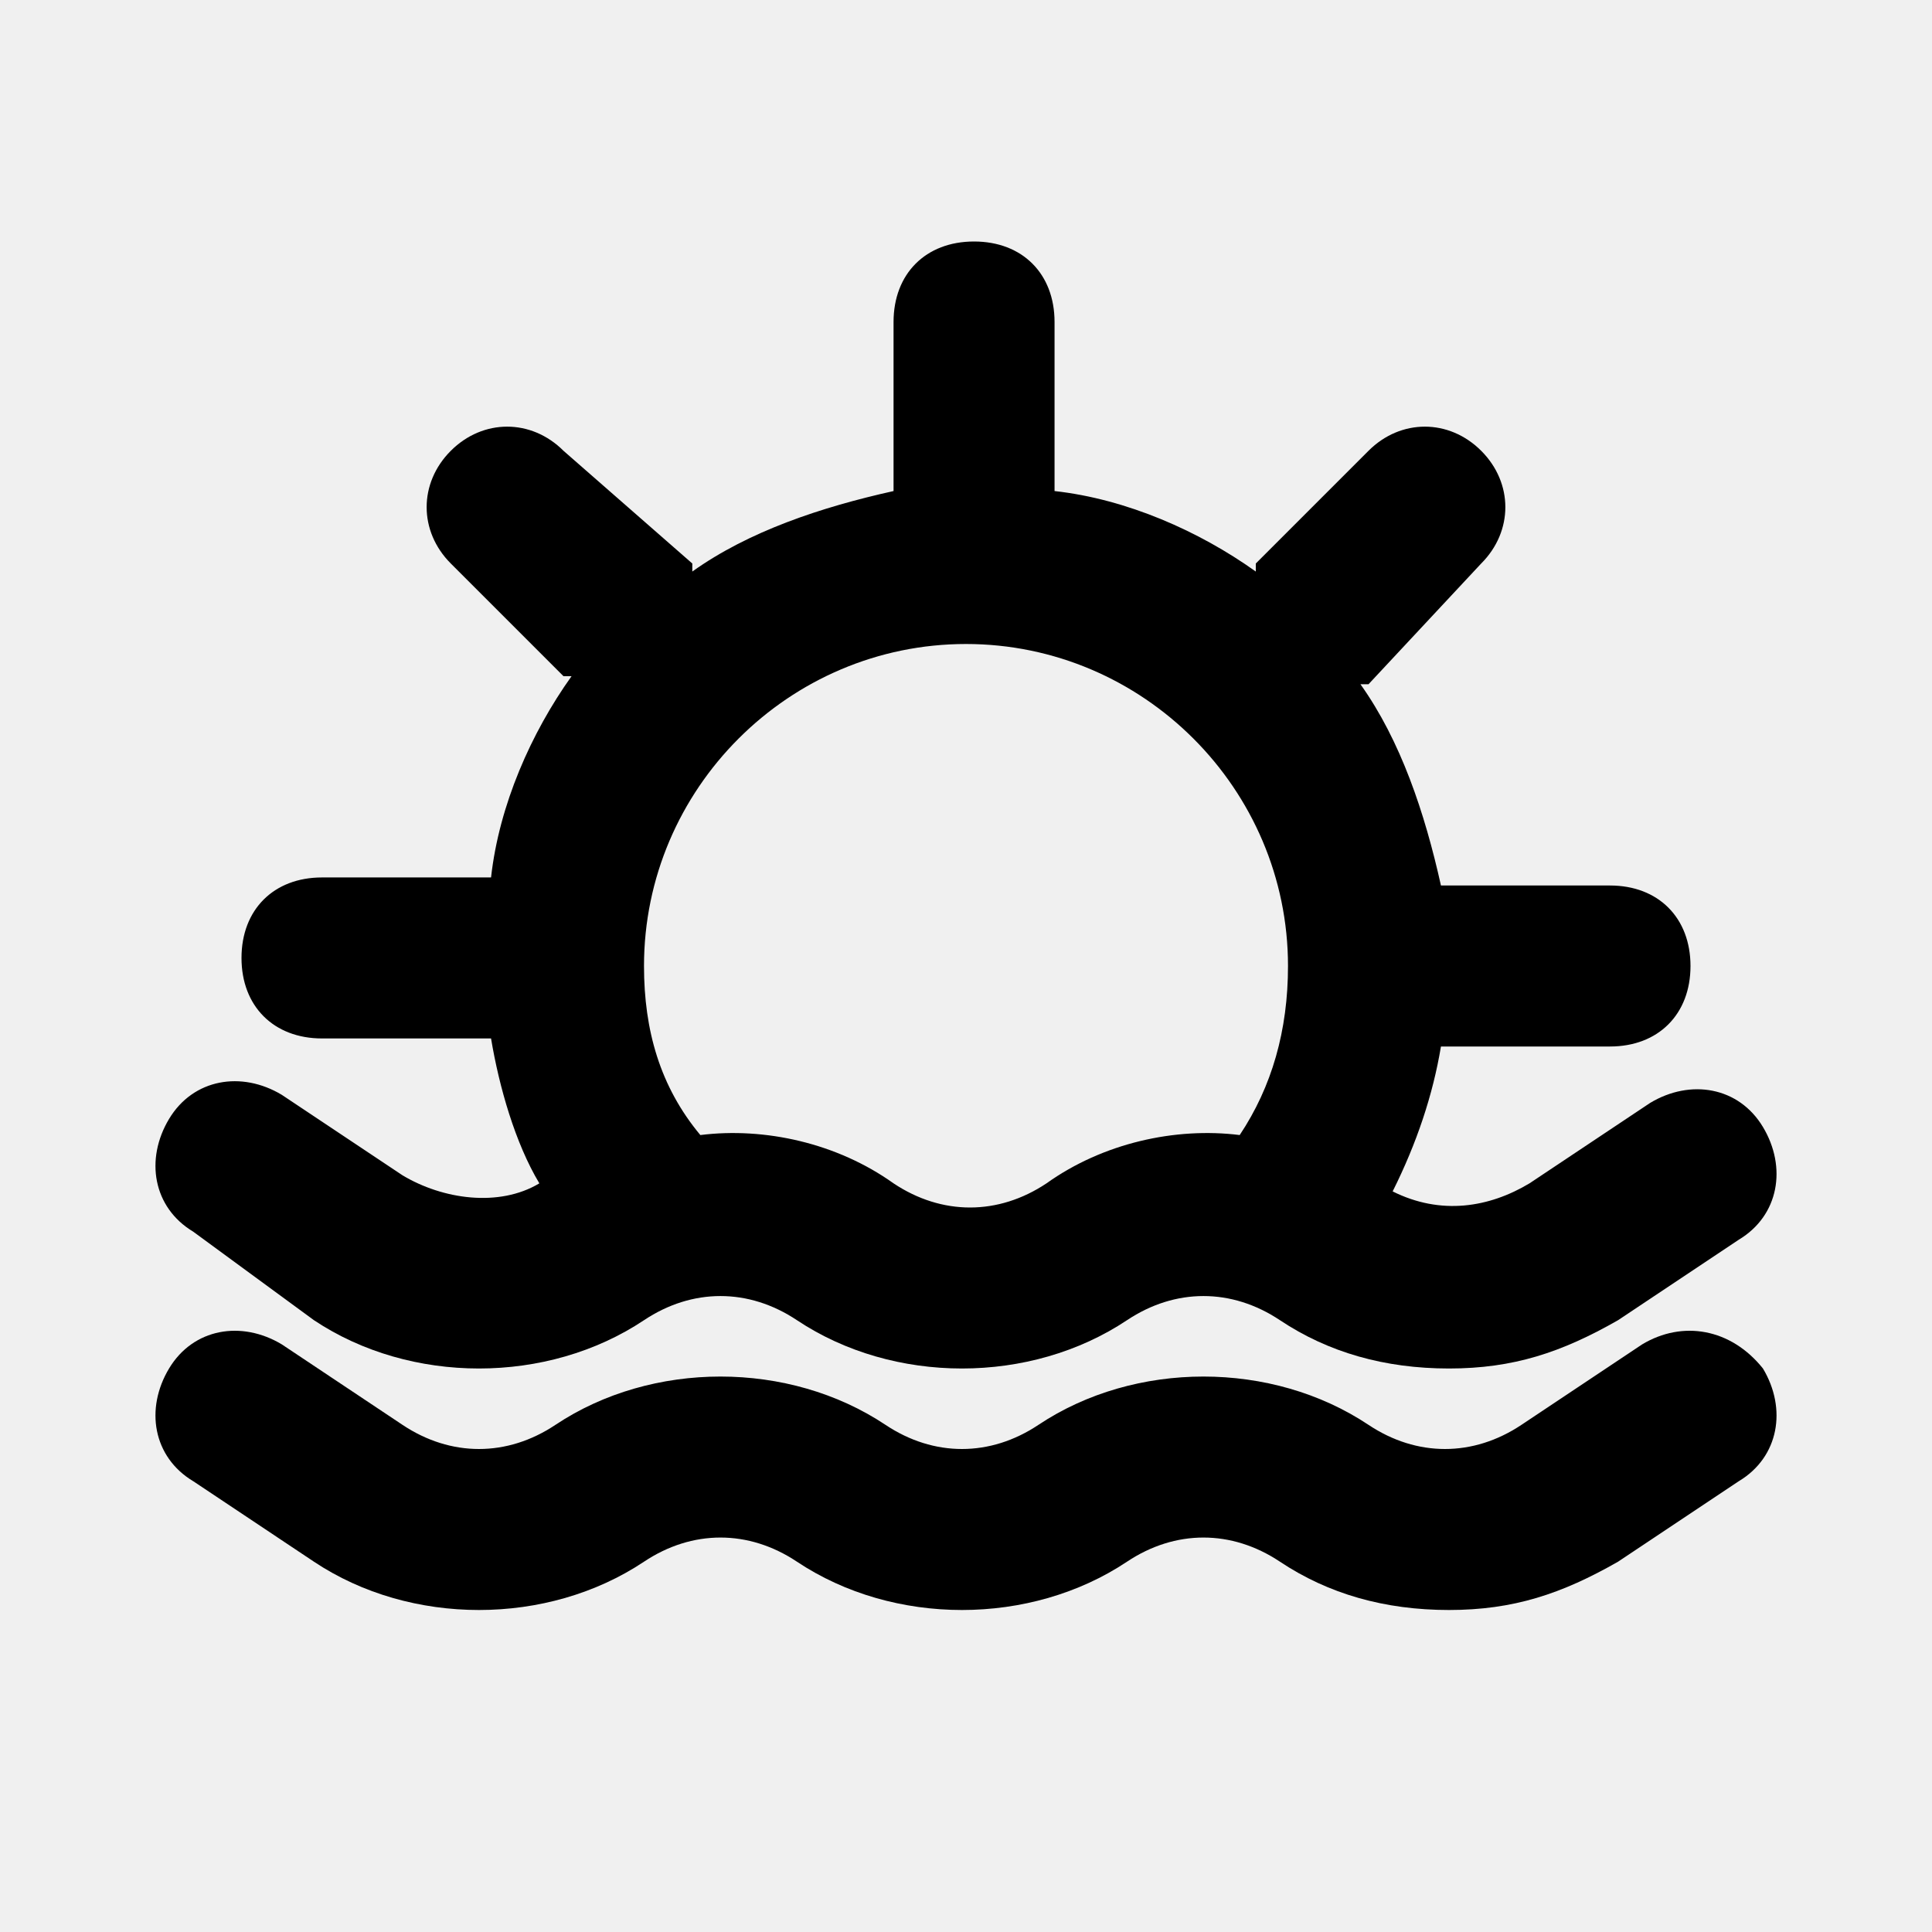
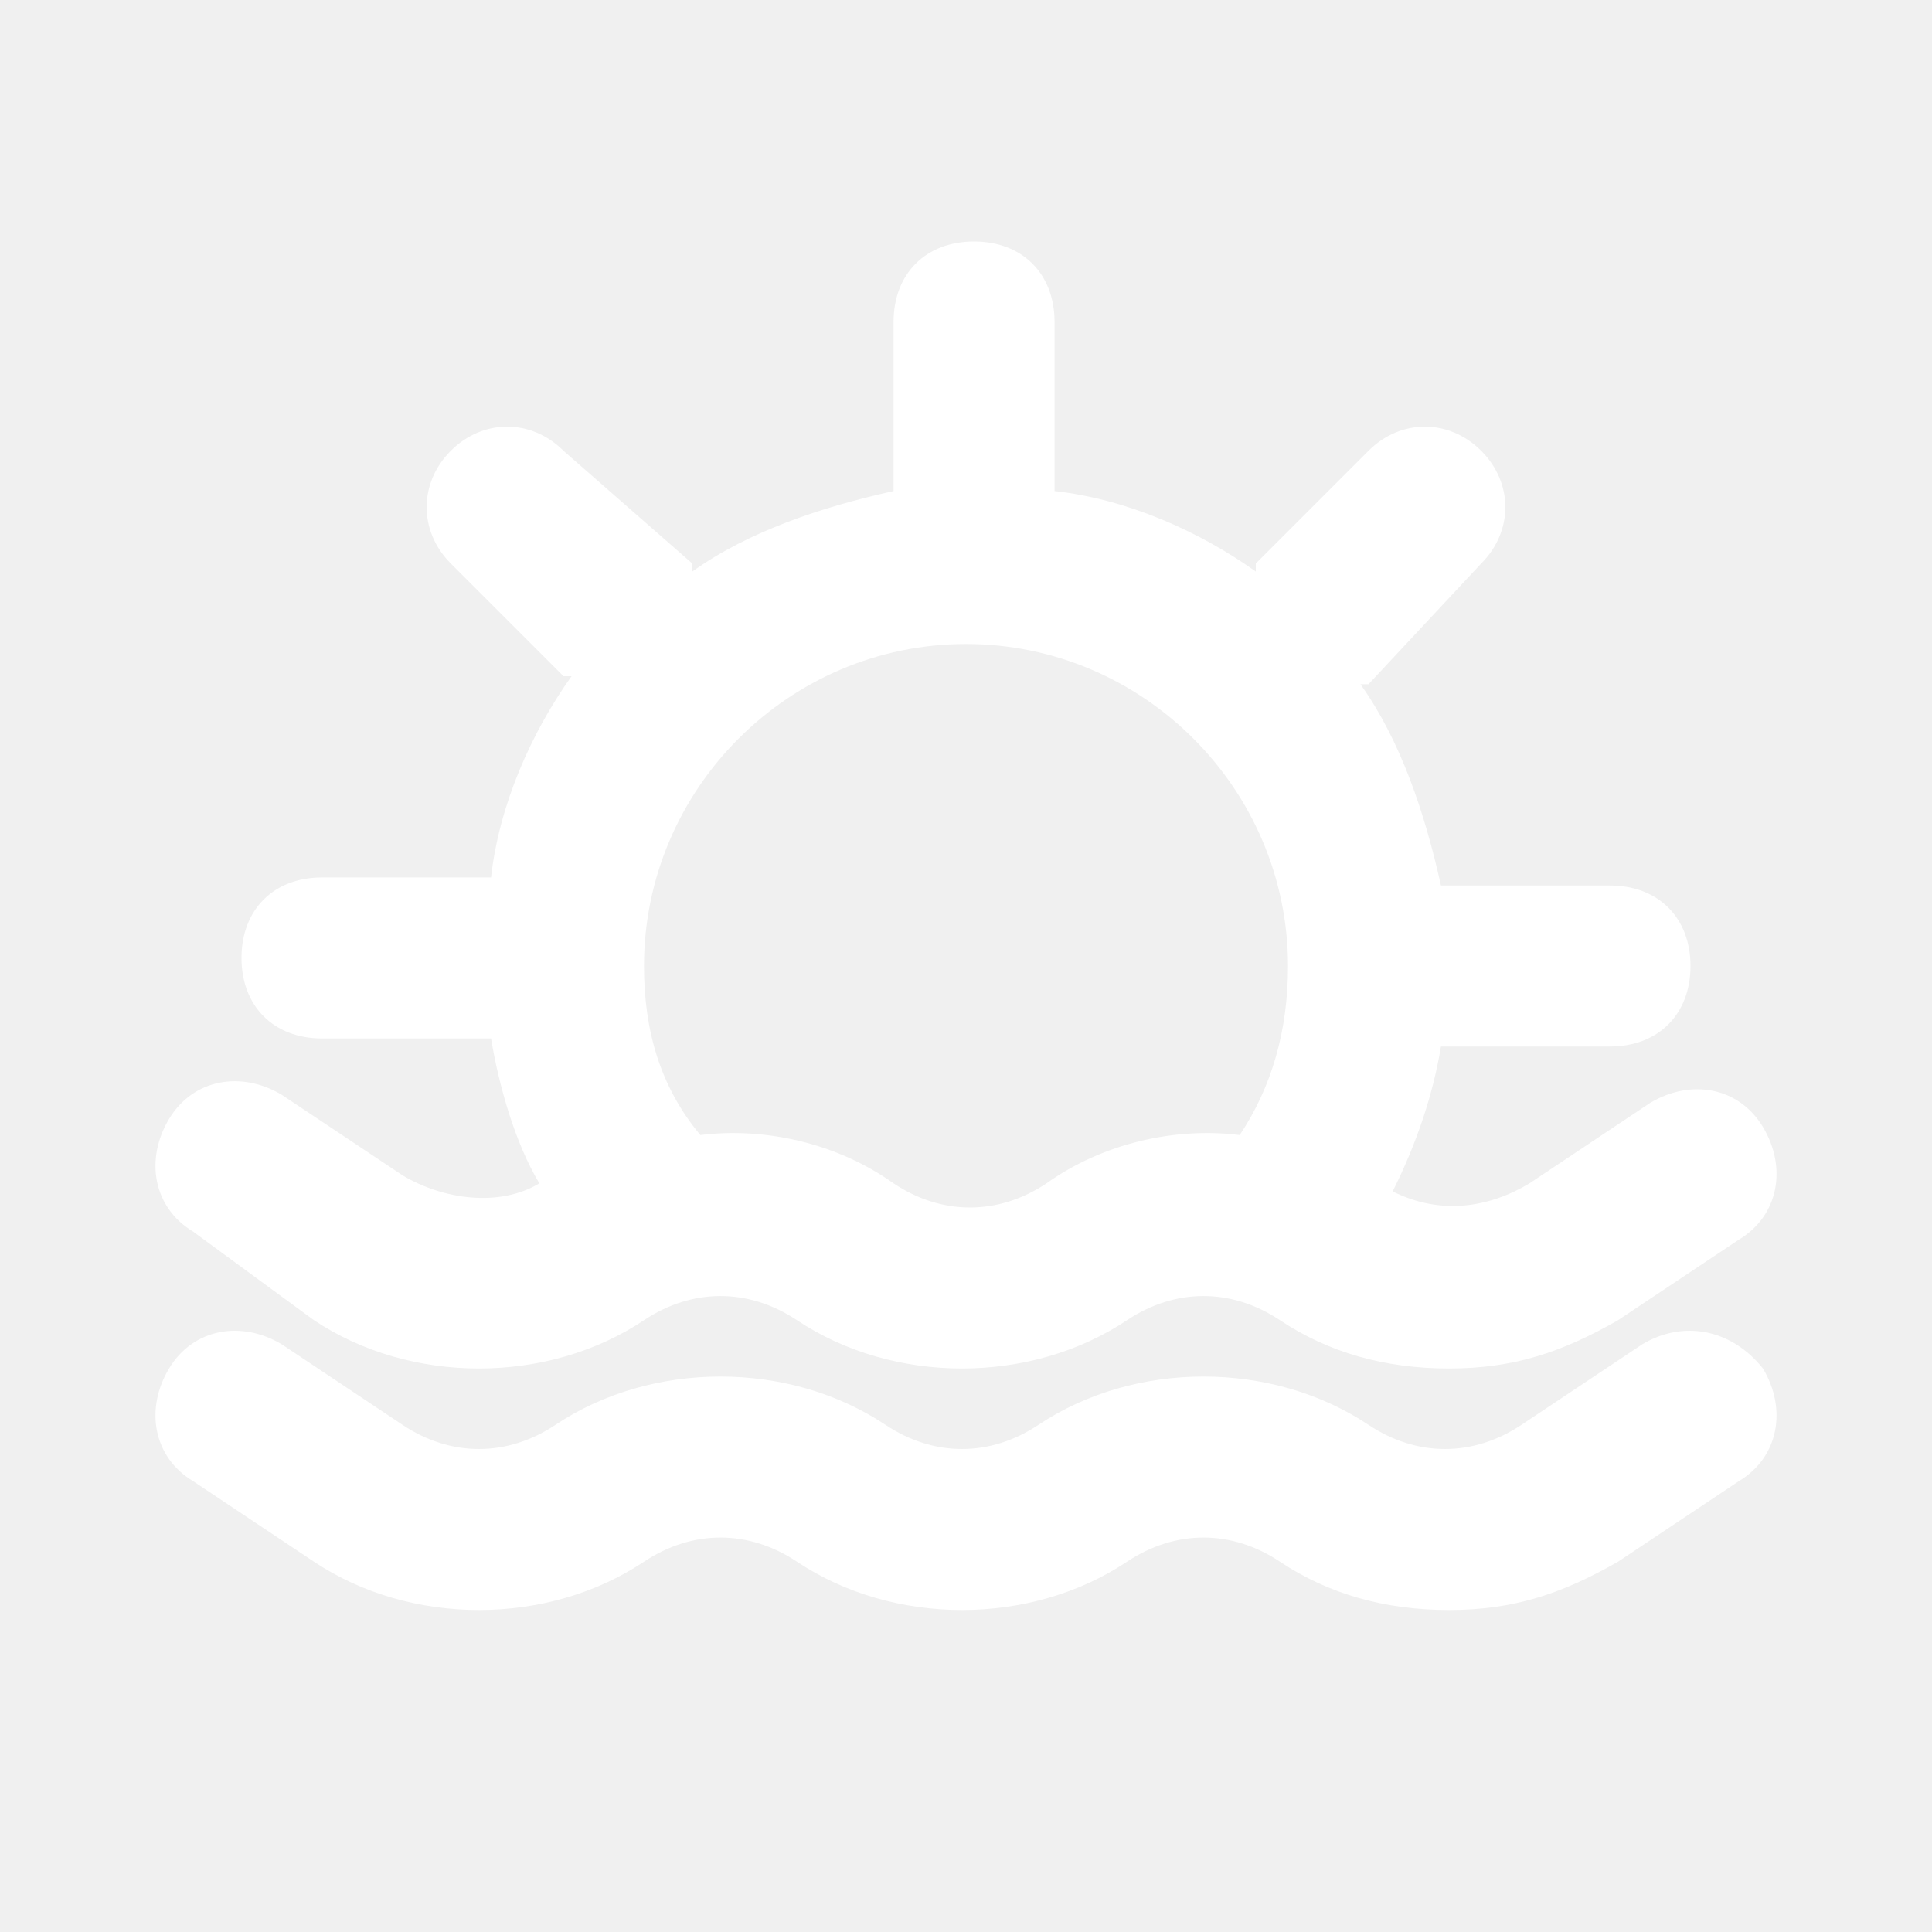
<svg xmlns="http://www.w3.org/2000/svg" width="800px" height="800px" viewBox="0 0 24 24" version="1.1" xml:space="preserve">
  <style type="text/css">
	.st0{opacity:0.2;fill:none;stroke:#000000;stroke-width:5.000000e-02;stroke-miterlimit:10;}
	.st1{fill:none;stroke:#000000;stroke-width:2;stroke-linecap:round;stroke-linejoin:round;stroke-miterlimit:10;}
</style>
  <g id="Layer_1" />
  <g id="Layer_2">
    <g>
-       <path d="M3.9,16.4c1.2,0.8,2.9,0.8,4.1,0c0.6-0.4,1.3-0.4,1.9,0c1.2,0.8,2.9,0.8,4.1,0c0.6-0.4,1.3-0.4,1.9,0    c0.6,0.4,1.3,0.6,2.1,0.6s1.4-0.2,2.1-0.6l1.5-1c0.5-0.3,0.6-0.9,0.3-1.4c-0.3-0.5-0.9-0.6-1.4-0.3l-1.5,1    c-0.5,0.3-1.1,0.4-1.7,0.1c0.3-0.6,0.5-1.2,0.6-1.8c0,0,0.1,0,0.1,0h2c0.6,0,1-0.4,1-1s-0.4-1-1-1h-2c0,0-0.1,0-0.1,0    c-0.2-0.9-0.5-1.8-1-2.5c0,0,0.1,0,0.1,0L18.4,7c0.4-0.4,0.4-1,0-1.4s-1-0.4-1.4,0l-1.4,1.4c0,0,0,0.1,0,0.1    c-0.7-0.5-1.6-0.9-2.5-1c0,0,0-0.1,0-0.1V4c0-0.6-0.4-1-1-1s-1,0.4-1,1v2c0,0,0,0.1,0,0.1c-0.9,0.2-1.8,0.5-2.5,1c0,0,0-0.1,0-0.1    L7,5.6c-0.4-0.4-1-0.4-1.4,0s-0.4,1,0,1.4l1.4,1.4c0,0,0.1,0,0.1,0c-0.5,0.7-0.9,1.6-1,2.5c0,0-0.1,0-0.1,0H4c-0.6,0-1,0.4-1,1    s0.4,1,1,1h2c0,0,0.1,0,0.1,0c0.1,0.6,0.3,1.3,0.6,1.8c-0.5,0.3-1.2,0.2-1.7-0.1l-1.5-1c-0.5-0.3-1.1-0.2-1.4,0.3    c-0.3,0.5-0.2,1.1,0.3,1.4L3.9,16.4z M12,8c2.2,0,4,1.8,4,4c0,0.8-0.2,1.5-0.6,2.1c-0.8-0.1-1.7,0.1-2.4,0.6    c-0.6,0.4-1.3,0.4-1.9,0c-0.7-0.5-1.6-0.7-2.4-0.6C8.2,13.5,8,12.8,8,12C8,9.8,9.8,8,12,8z" />
-       <path d="M20.4,16.7l-1.5,1c-0.6,0.4-1.3,0.4-1.9,0c-1.2-0.8-2.9-0.8-4.1,0c-0.6,0.4-1.3,0.4-1.9,0c-1.2-0.8-2.9-0.8-4.1,0    c-0.6,0.4-1.3,0.4-1.9,0l-1.5-1c-0.5-0.3-1.1-0.2-1.4,0.3c-0.3,0.5-0.2,1.1,0.3,1.4l1.5,1c1.2,0.8,2.9,0.8,4.1,0    c0.6-0.4,1.3-0.4,1.9,0c1.2,0.8,2.9,0.8,4.1,0c0.6-0.4,1.3-0.4,1.9,0c0.6,0.4,1.3,0.6,2.1,0.6s1.4-0.2,2.1-0.6l1.5-1    c0.5-0.3,0.6-0.9,0.3-1.4C21.5,16.5,20.9,16.4,20.4,16.7z" />
+       <path fill="#FFFFFF" d="M3.9,16.4c1.2,0.8,2.9,0.8,4.1,0c0.6-0.4,1.3-0.4,1.9,0c1.2,0.8,2.9,0.8,4.1,0c0.6-0.4,1.3-0.4,1.9,0    c0.6,0.4,1.3,0.6,2.1,0.6s1.4-0.2,2.1-0.6l1.5-1c0.5-0.3,0.6-0.9,0.3-1.4c-0.3-0.5-0.9-0.6-1.4-0.3l-1.5,1    c-0.5,0.3-1.1,0.4-1.7,0.1c0.3-0.6,0.5-1.2,0.6-1.8c0,0,0.1,0,0.1,0h2c0.6,0,1-0.4,1-1s-0.4-1-1-1h-2c0,0-0.1,0-0.1,0    c-0.2-0.9-0.5-1.8-1-2.5c0,0,0.1,0,0.1,0L18.4,7c0.4-0.4,0.4-1,0-1.4s-1-0.4-1.4,0l-1.4,1.4c0,0,0,0.1,0,0.1    c-0.7-0.5-1.6-0.9-2.5-1c0,0,0-0.1,0-0.1V4c0-0.6-0.4-1-1-1s-1,0.4-1,1v2c0,0,0,0.1,0,0.1c-0.9,0.2-1.8,0.5-2.5,1c0,0,0-0.1,0-0.1    L7,5.6c-0.4-0.4-1-0.4-1.4,0s-0.4,1,0,1.4l1.4,1.4c0,0,0.1,0,0.1,0c-0.5,0.7-0.9,1.6-1,2.5c0,0-0.1,0-0.1,0H4c-0.6,0-1,0.4-1,1    s0.4,1,1,1h2c0,0,0.1,0,0.1,0c0.1,0.6,0.3,1.3,0.6,1.8c-0.5,0.3-1.2,0.2-1.7-0.1l-1.5-1c-0.5-0.3-1.1-0.2-1.4,0.3    c-0.3,0.5-0.2,1.1,0.3,1.4L3.9,16.4z M12,8c2.2,0,4,1.8,4,4c0,0.8-0.2,1.5-0.6,2.1c-0.8-0.1-1.7,0.1-2.4,0.6    c-0.6,0.4-1.3,0.4-1.9,0c-0.7-0.5-1.6-0.7-2.4-0.6C8.2,13.5,8,12.8,8,12C8,9.8,9.8,8,12,8z" />
+       <path fill="#FFFFFF" d="M20.4,16.7l-1.5,1c-0.6,0.4-1.3,0.4-1.9,0c-1.2-0.8-2.9-0.8-4.1,0c-0.6,0.4-1.3,0.4-1.9,0c-1.2-0.8-2.9-0.8-4.1,0    c-0.6,0.4-1.3,0.4-1.9,0l-1.5-1c-0.5-0.3-1.1-0.2-1.4,0.3c-0.3,0.5-0.2,1.1,0.3,1.4l1.5,1c1.2,0.8,2.9,0.8,4.1,0    c0.6-0.4,1.3-0.4,1.9,0c1.2,0.8,2.9,0.8,4.1,0c0.6-0.4,1.3-0.4,1.9,0c0.6,0.4,1.3,0.6,2.1,0.6s1.4-0.2,2.1-0.6l1.5-1    c0.5-0.3,0.6-0.9,0.3-1.4C21.5,16.5,20.9,16.4,20.4,16.7z" />
    </g>
  </g>
</svg>
